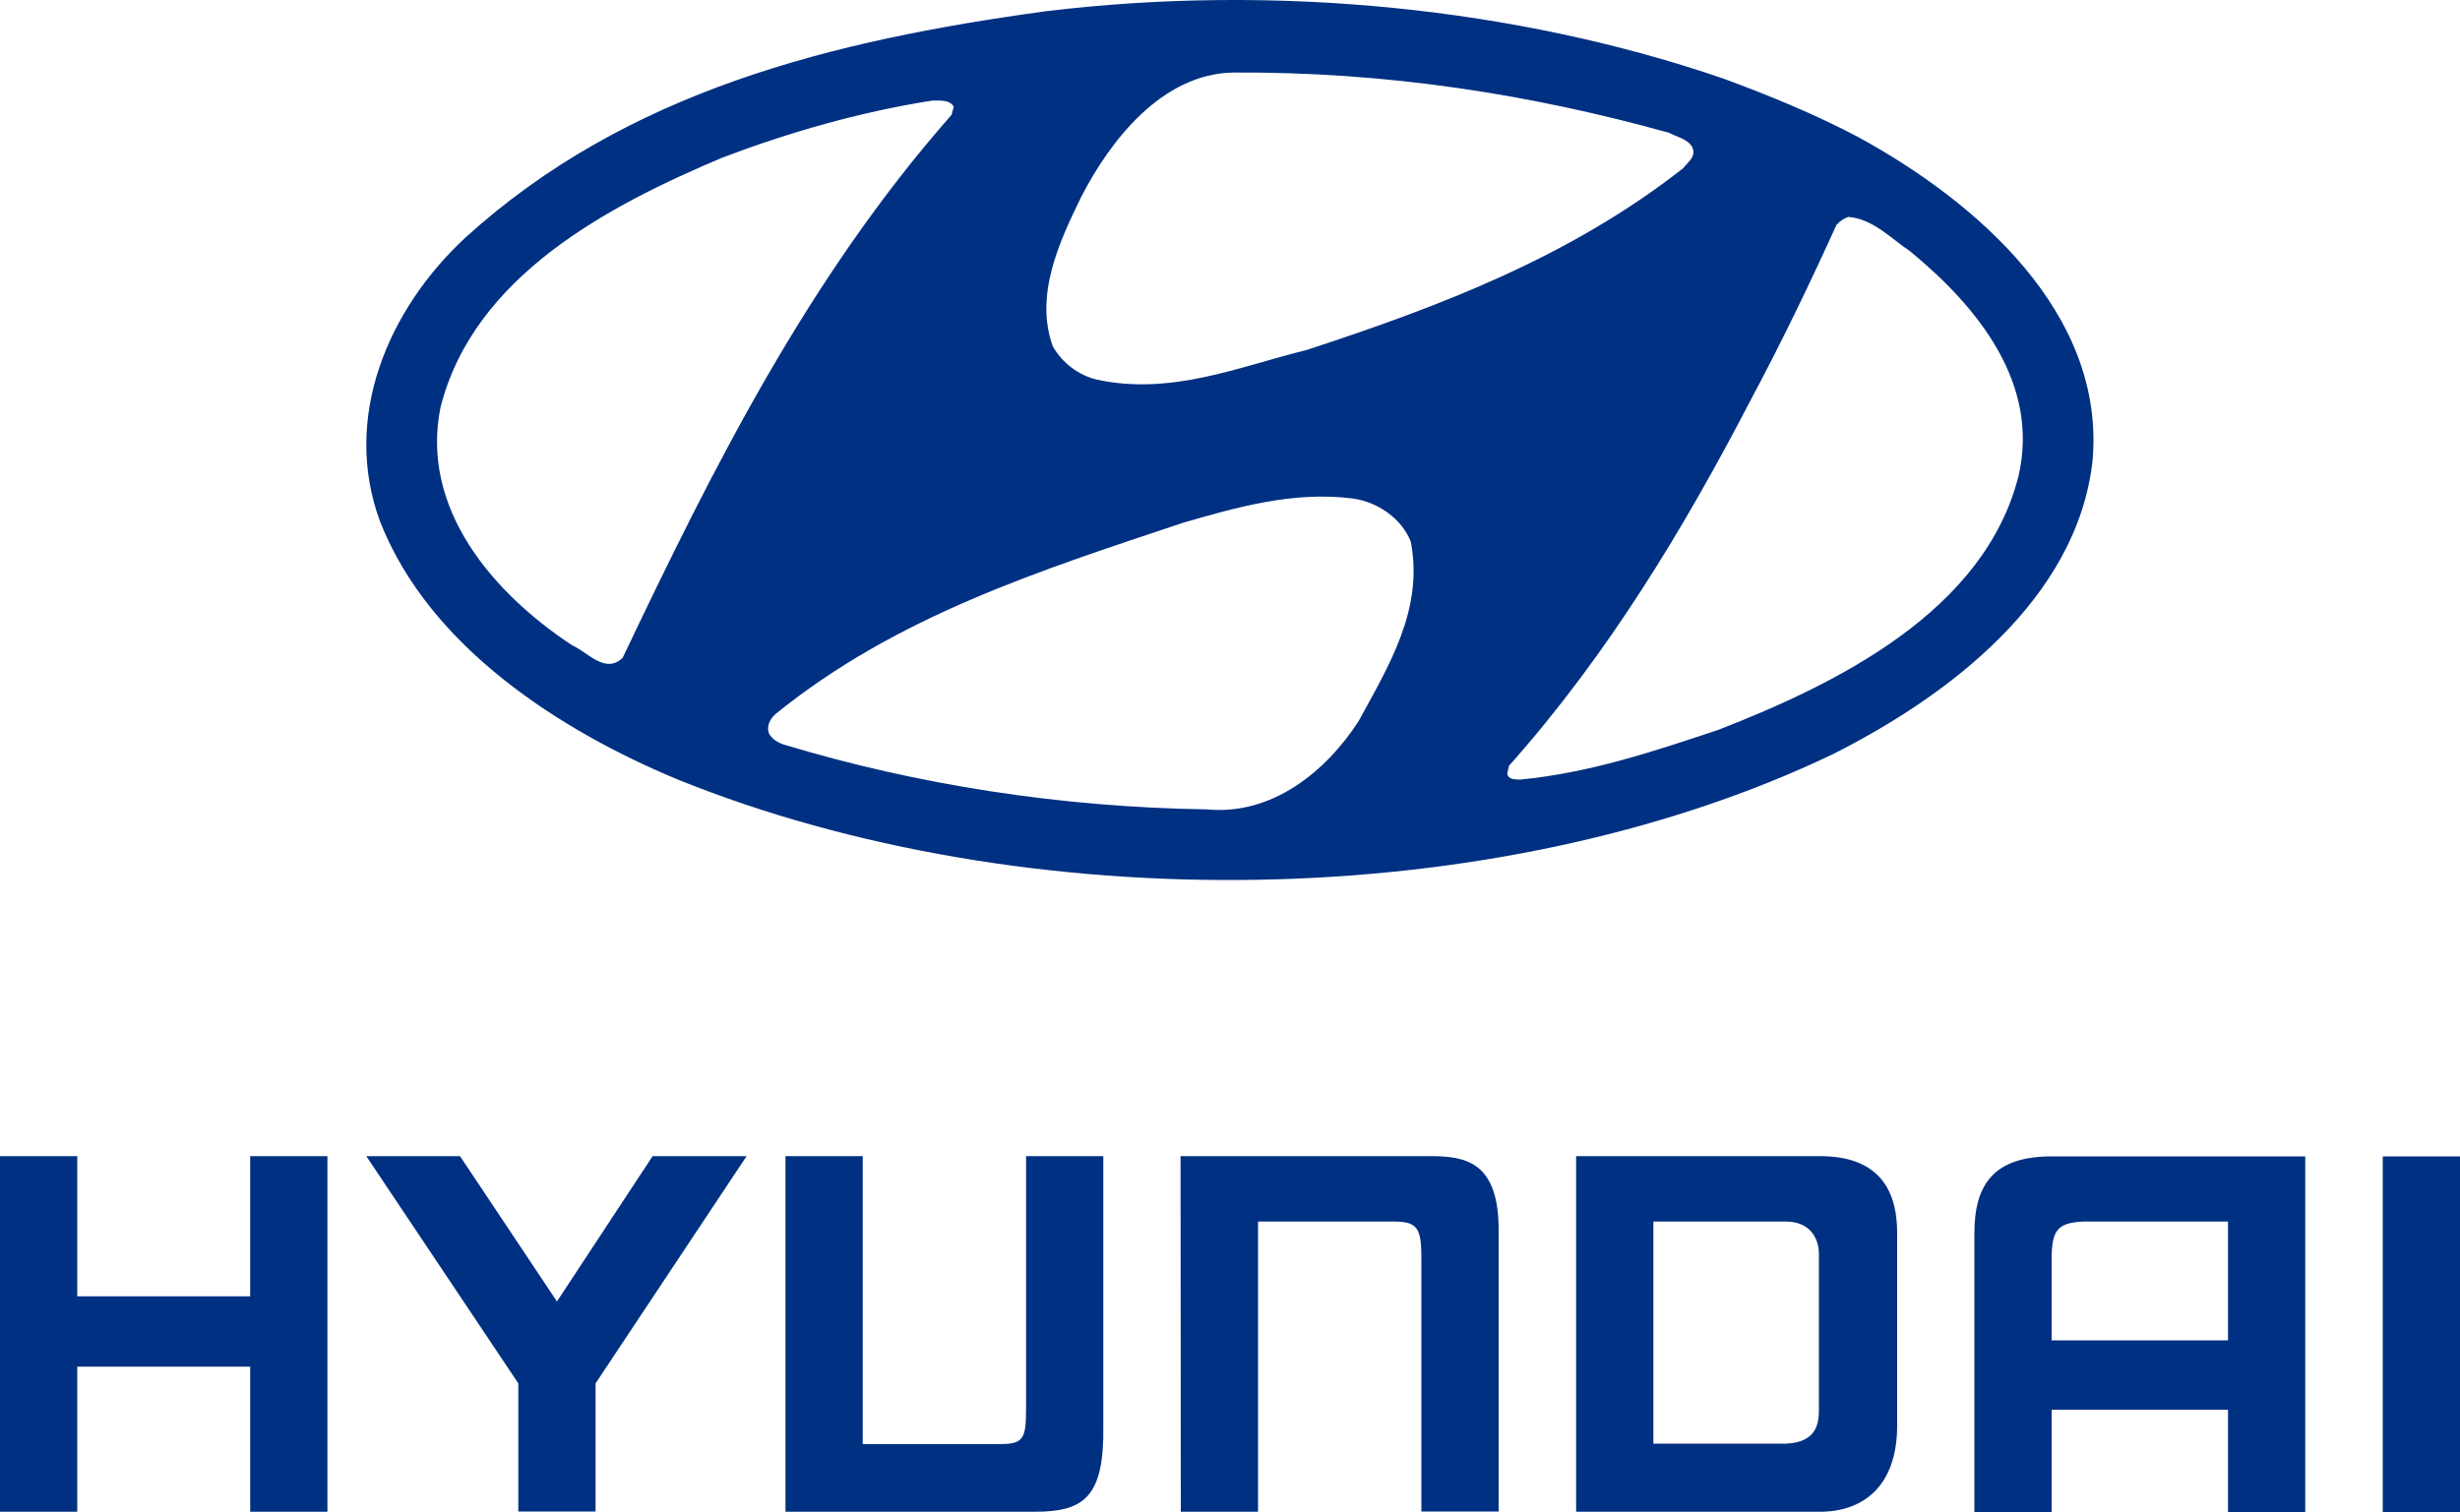
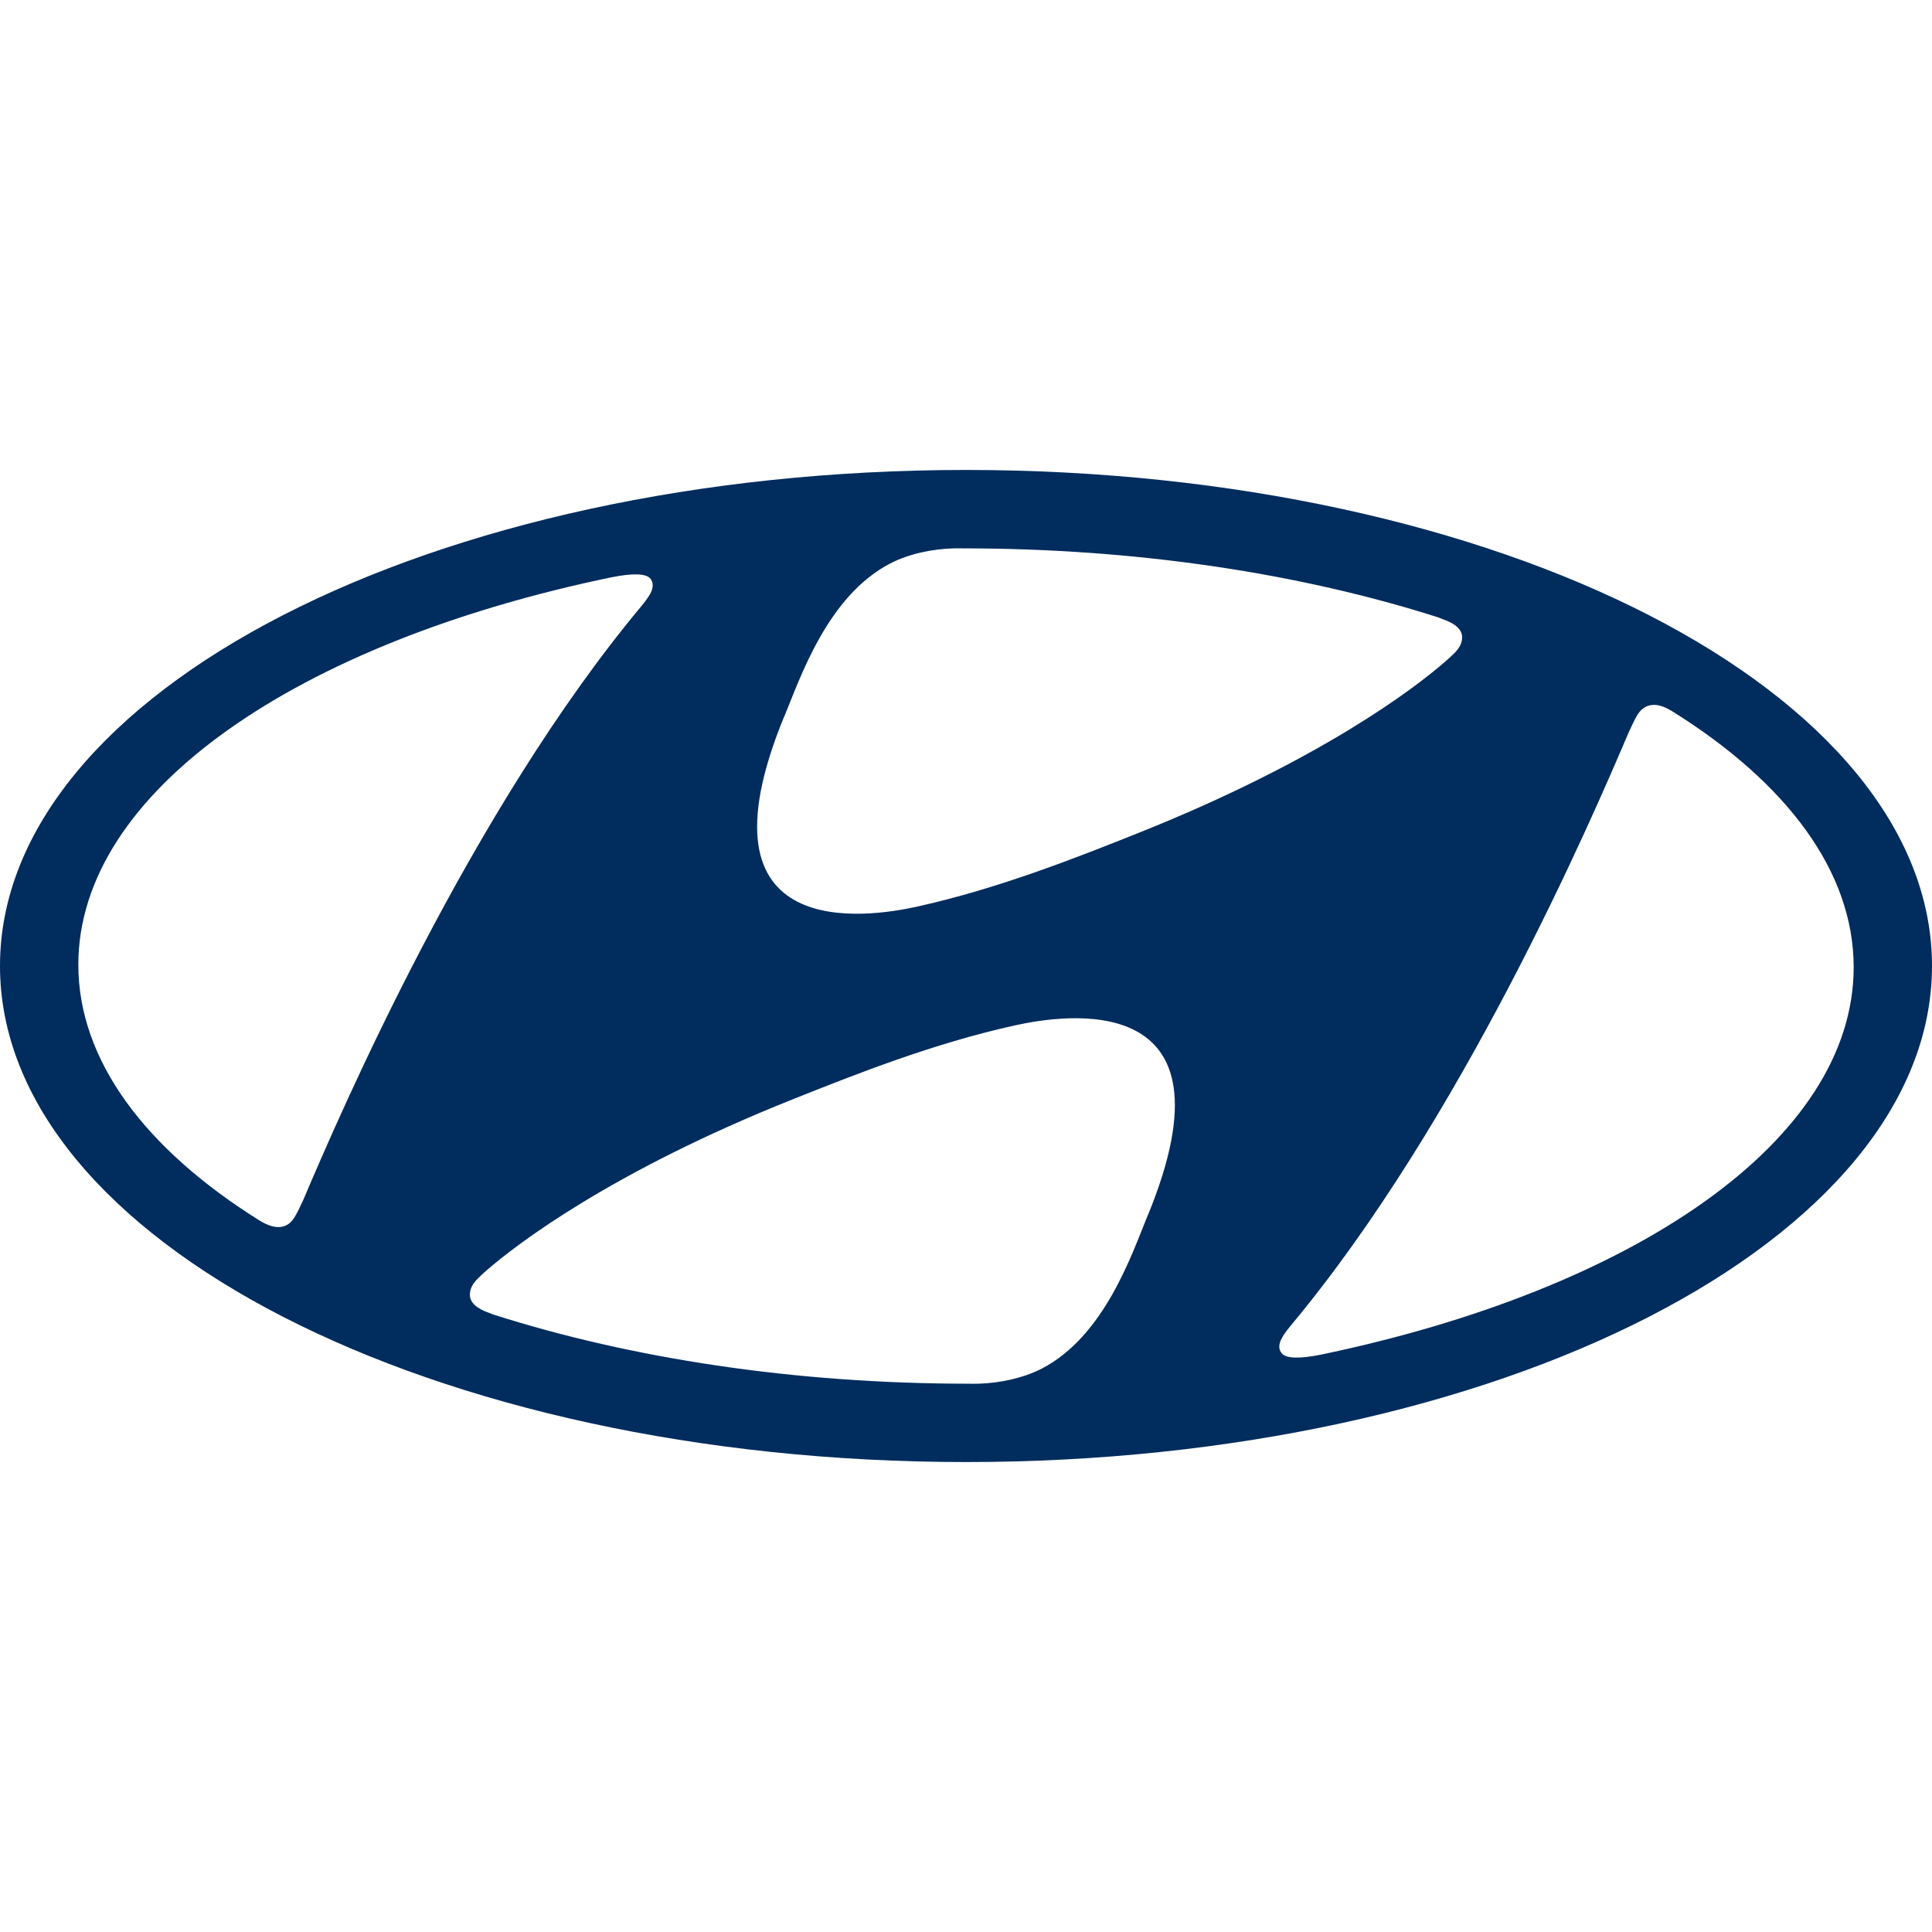
- <svg xmlns="http://www.w3.org/2000/svg" version="1.1" id="Слой_1" x="0px" y="0px" viewBox="0 0 1000 614.7" style="enable-background:new 0 0 1000 614.7;" xml:space="preserve">
-   <style type="text/css">
- 	.st0{fill-rule:evenodd;clip-rule:evenodd;fill:#003082;}
- </style>
-   <g>
-     <path id="path830" class="st0" d="M573.5,220.3c5.3,27.6-9.1,50.6-21.2,72.9c-13.4,20.7-35.4,38.5-61.9,35.9   c-59.5-0.9-117.6-10-171.6-26.3c-2.4-0.7-4.9-2.2-6.2-4.5c-1.1-3.1,0.4-6,2.7-8c49.2-39.9,107.8-58.4,165.8-77.8   c21.6-6.2,44.6-12.9,68.8-9.8C559.9,204,569.9,210.9,573.5,220.3z M776.5,102.2c27.6,22.7,52.6,53.7,44.1,91.1   c-13.8,55.3-74,84.7-121.9,103.4c-26.1,8.7-52.4,17.6-80.9,20.3c-1.8-0.2-4.7,0.2-5.1-2.5l0.7-3.1c40.6-45.7,71.3-96.9,98.3-148.8   c12.5-23.4,24.1-47.5,34.8-71.1c1.6-1.8,3.1-2.7,4.9-3.3C761.3,89,768.5,96.8,776.5,102.2L776.5,102.2z M387.7,43.4l-0.9,3.3   c-58.6,66.6-97.1,143.9-133.7,220.8c-7.1,6.7-14-2.2-20.5-5.1c-32.5-21.4-61.9-55.9-53.5-96.9c13.6-53.5,68.6-82,114.5-101.4   c27.2-10.3,55.5-18.5,85.3-23.2C382.1,40.9,386.1,40.5,387.7,43.4z M678.5,54c3.3,1.8,7.4,2.4,9.4,5.8c1.8,3.8-1.8,6.2-3.8,8.7   c-46.1,36.1-98.9,56.1-152.9,73.8c-27.4,6.7-55,18.7-85.6,12c-7.1-1.8-13.6-6.5-17.6-13.4c-7.6-20.9,2.7-42.8,11.6-61   c11.8-22.9,32.8-49.9,61.7-50.4C563.7,29.1,622.5,38.4,678.5,54z M755.5,55.8c47.2,25.8,100.7,71.3,95.1,131.9   c-6.5,56.1-58.8,95.4-105.6,119C608.5,372,416.7,374,275.6,317c-47.7-19.8-101.2-53.9-121.2-105.2c-15.4-42.1,3.3-86,34.8-115.2   c65.7-59.7,149.5-80.2,235.7-92C518.5-6.8,616.9,3.2,700.7,32C719.4,38.9,737.9,46.5,755.5,55.8z" />
-     <path id="path828" class="st0" d="M905.7,496.7h-59c-9.9,0.6-12.7,3-12.7,15.1v33.2h71.7V496.7z M937.1,470.2v144.6h-31.4v-41.6   H834v41.6h-31.4V501.4c0-20,8.1-31.2,31.4-31.2H937.1z M771.2,501.4v78.2c0,24.9-14,35.1-31.4,35.1h-99.1V470.1h99.1   C766.5,470.1,771.2,487.2,771.2,501.4z M739.4,510.1c0-7.9-4.8-13.4-13.3-13.4h-54V587l54,0c12.3-0.6,13.3-8,13.3-13.9V510.1z    M0,470.1h31.4v57h70.3v-57h31.4v144.6h-31.4v-59H31.4v59H0L0,470.1L0,470.1z M187,470.1l39.4,59.1l38.9-59.1h38.2l-61.4,92.4v52.1   h-31.4v-52.1l-61.8-92.4H187z M479.9,470.1h101.3c14.4,0,28.4,2,28,31.2v113.3h-31.4V511.8c0-12.4-1.5-15.1-11.3-15.1h-55.1v118   h-31.4L479.9,470.1z M1000,470.2v144.6h-31.4V470.2H1000z M319.2,614.7h101.3c20.1,0,28.4-5.8,28-34.9V470.1h-31.4v103.2   c0,12.4-1.5,13.9-11.3,13.9h-55.1l0-117.1h-31.4V614.7z" />
-   </g>
+ <svg xmlns="http://www.w3.org/2000/svg" fill="#002C5E" role="img" viewBox="0 0 24 24">
+   <path d="M12 18.162c-6.628 0-12-2.759-12-6.163 0-3.403 5.372-6.161 12-6.161 6.628 0 12 2.759 12 6.161 0 3.404-5.372 6.163-12 6.163zM7.602 7.17C3.701 7.978.973 9.83.973 11.984c0 1.193.838 2.293 2.248 3.176.117.072.194.086.251.083.102-.006.159-.07.201-.146.028-.049.063-.122.097-.197.46-1.083 2.078-4.833 4.202-7.376a1.177 1.177 0 0 0 .105-.146c.046-.084.036-.151.001-.192-.059-.065-.225-.065-.476-.016zM9.742 8.899c-1.173 2.849 1.047 2.496 1.648 2.364 1.02-.226 1.994-.613 2.775-.925 2.222-.889 3.401-1.78 3.792-2.123a1.984 1.984 0 0 0 .108-.099c.056-.058.098-.119.098-.2 0-.094-.081-.169-.237-.223-.012-.005-.052-.021-.064-.025-1.698-.541-3.724-.856-5.902-.856-.017 0-.059-.002-.117 0-.261.008-.551.066-.787.189-.778.405-1.116 1.423-1.313 1.899zm10.585.004c-.027.049-.061.122-.096.197-.46 1.083-2.077 4.831-4.202 7.373-.051.063-.08.103-.104.147-.049.085-.039.153 0 .194.057.064.224.065.474.016 3.9-.81 6.628-2.661 6.628-4.815 0-1.192-.836-2.293-2.247-3.175-.116-.073-.193-.087-.25-.083-.103.007-.16.07-.203.146zM14.258 15.099c1.173-2.849-1.048-2.494-1.647-2.362-1.022.225-1.996.613-2.776.924-2.223.888-3.402 1.782-3.794 2.123-.047.043-.083.074-.107.1-.056.057-.097.118-.097.201 0 .092.08.169.236.223.012.005.051.021.066.025 1.696.54 3.722.856 5.9.856.018 0 .059.002.118 0 .261-.008.552-.068.787-.189.778-.405 1.117-1.423 1.313-1.901z" />
</svg>
